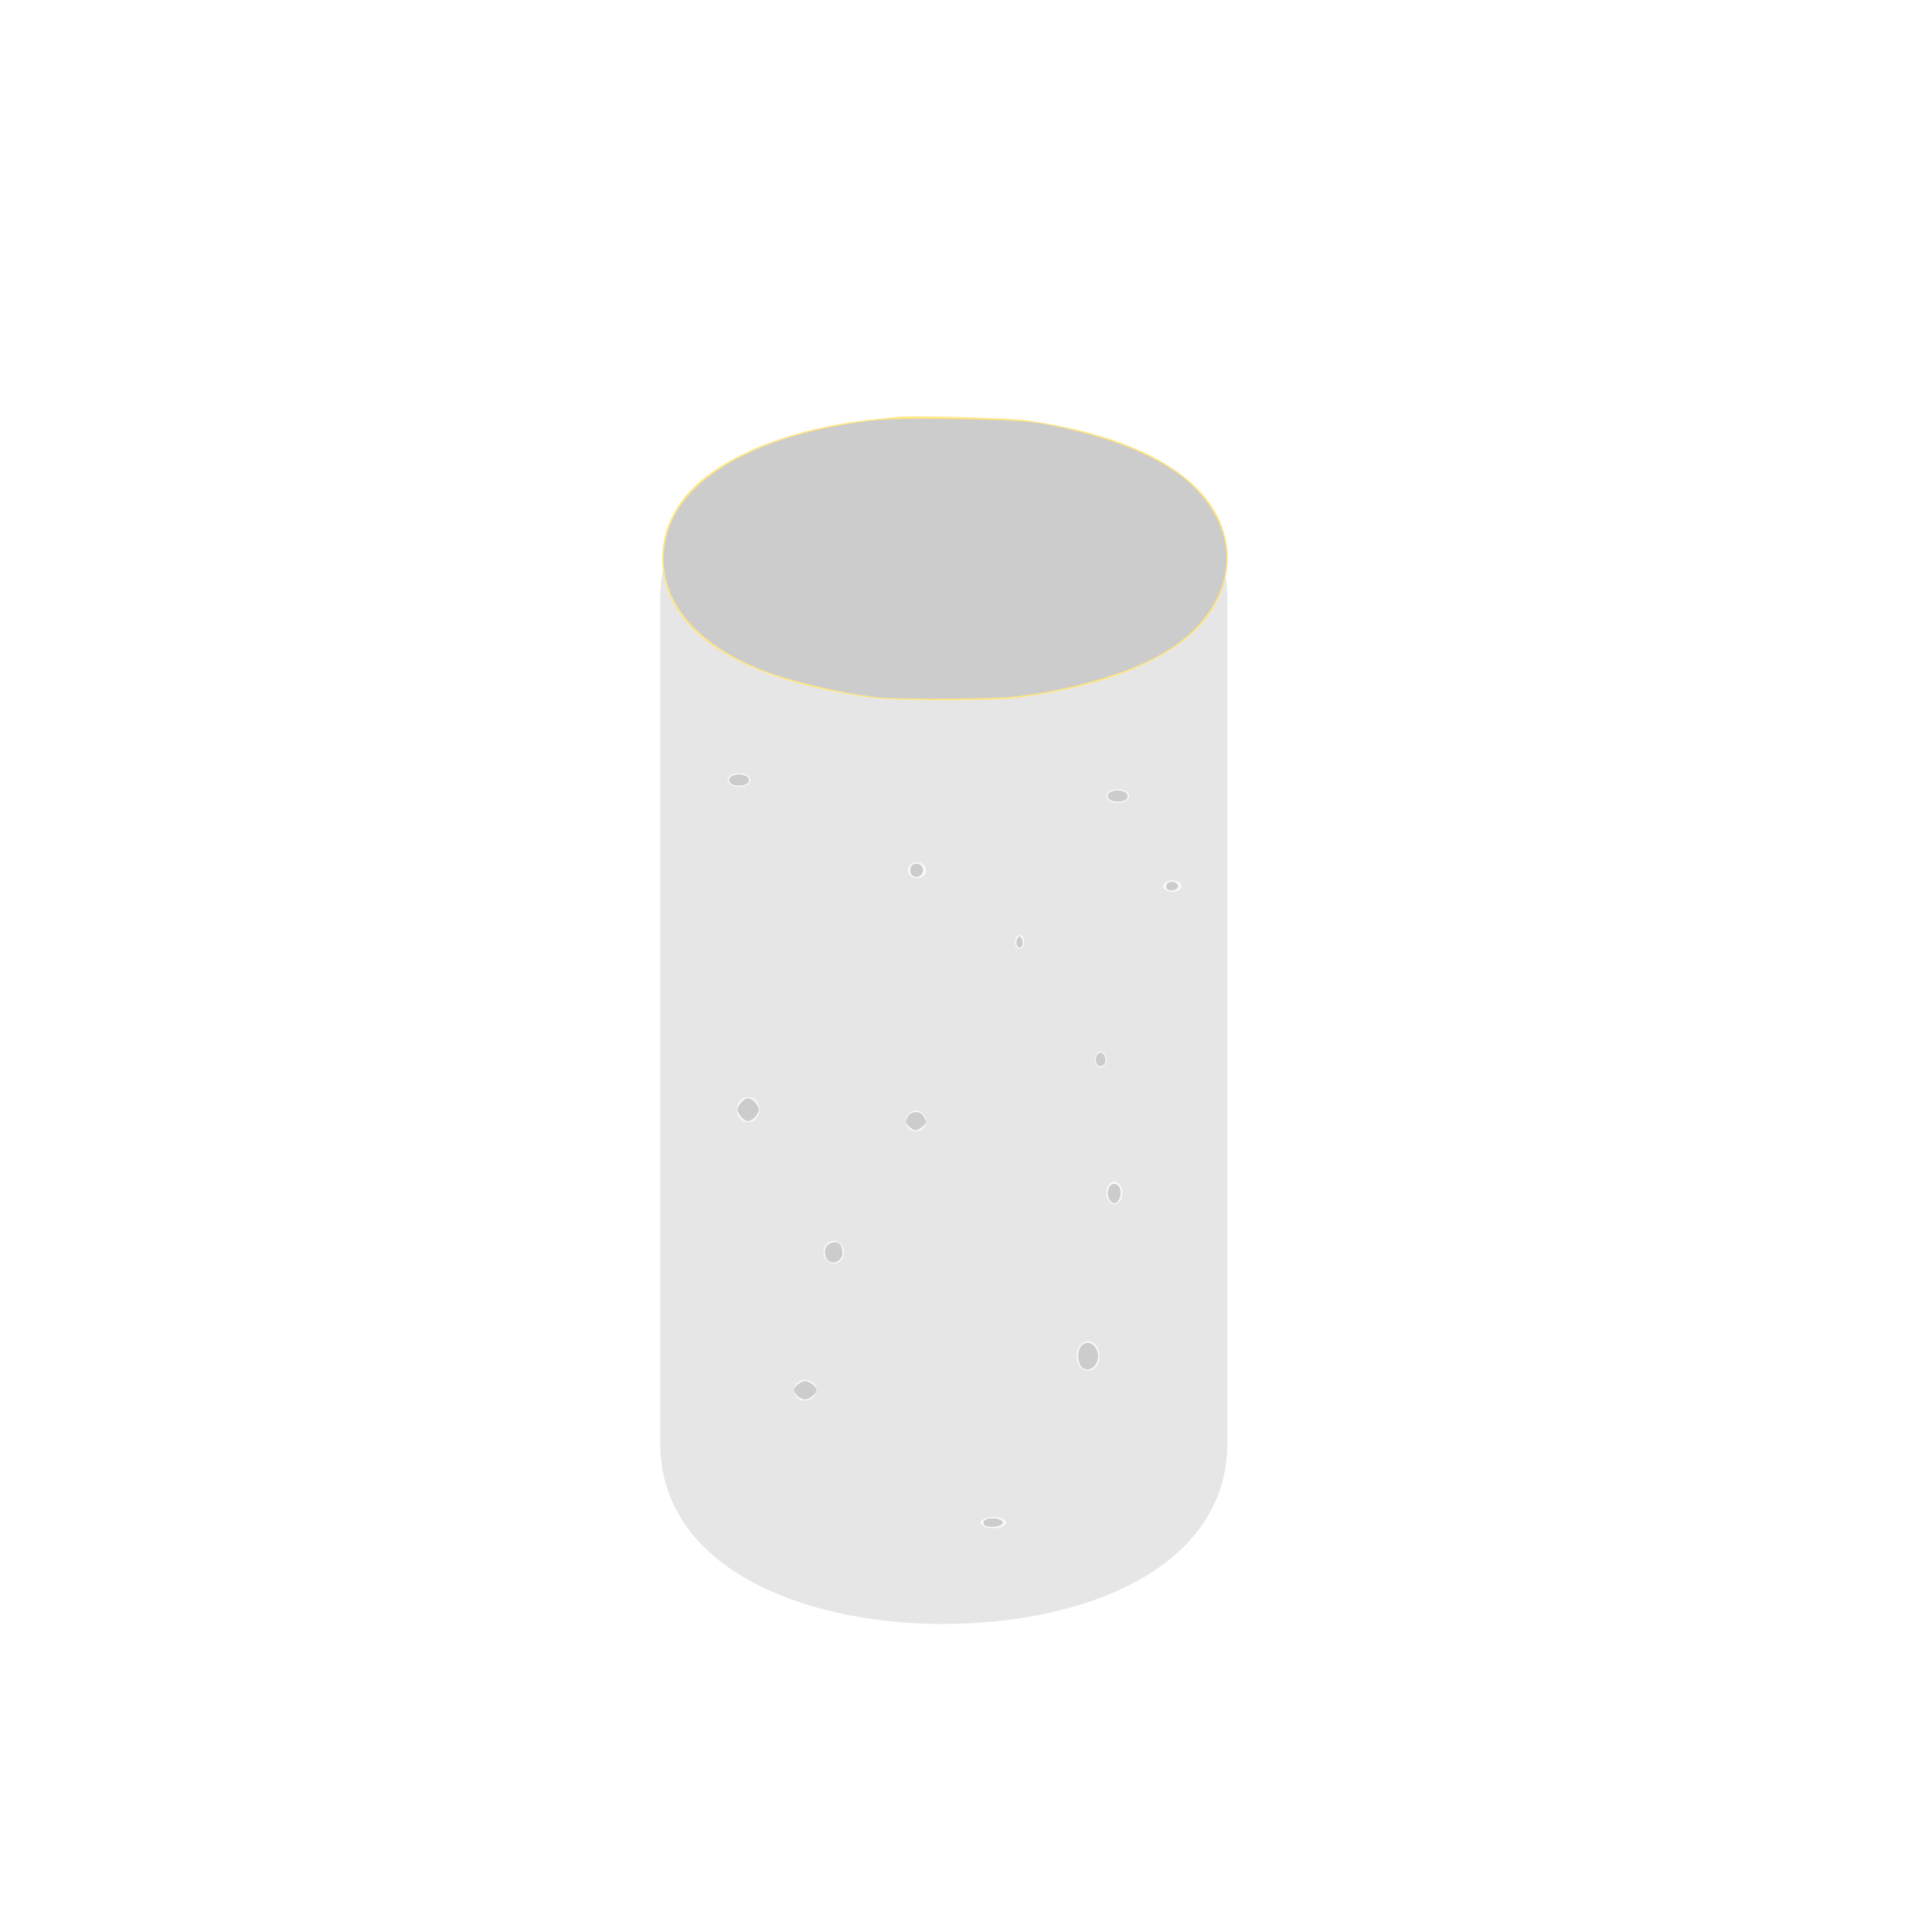
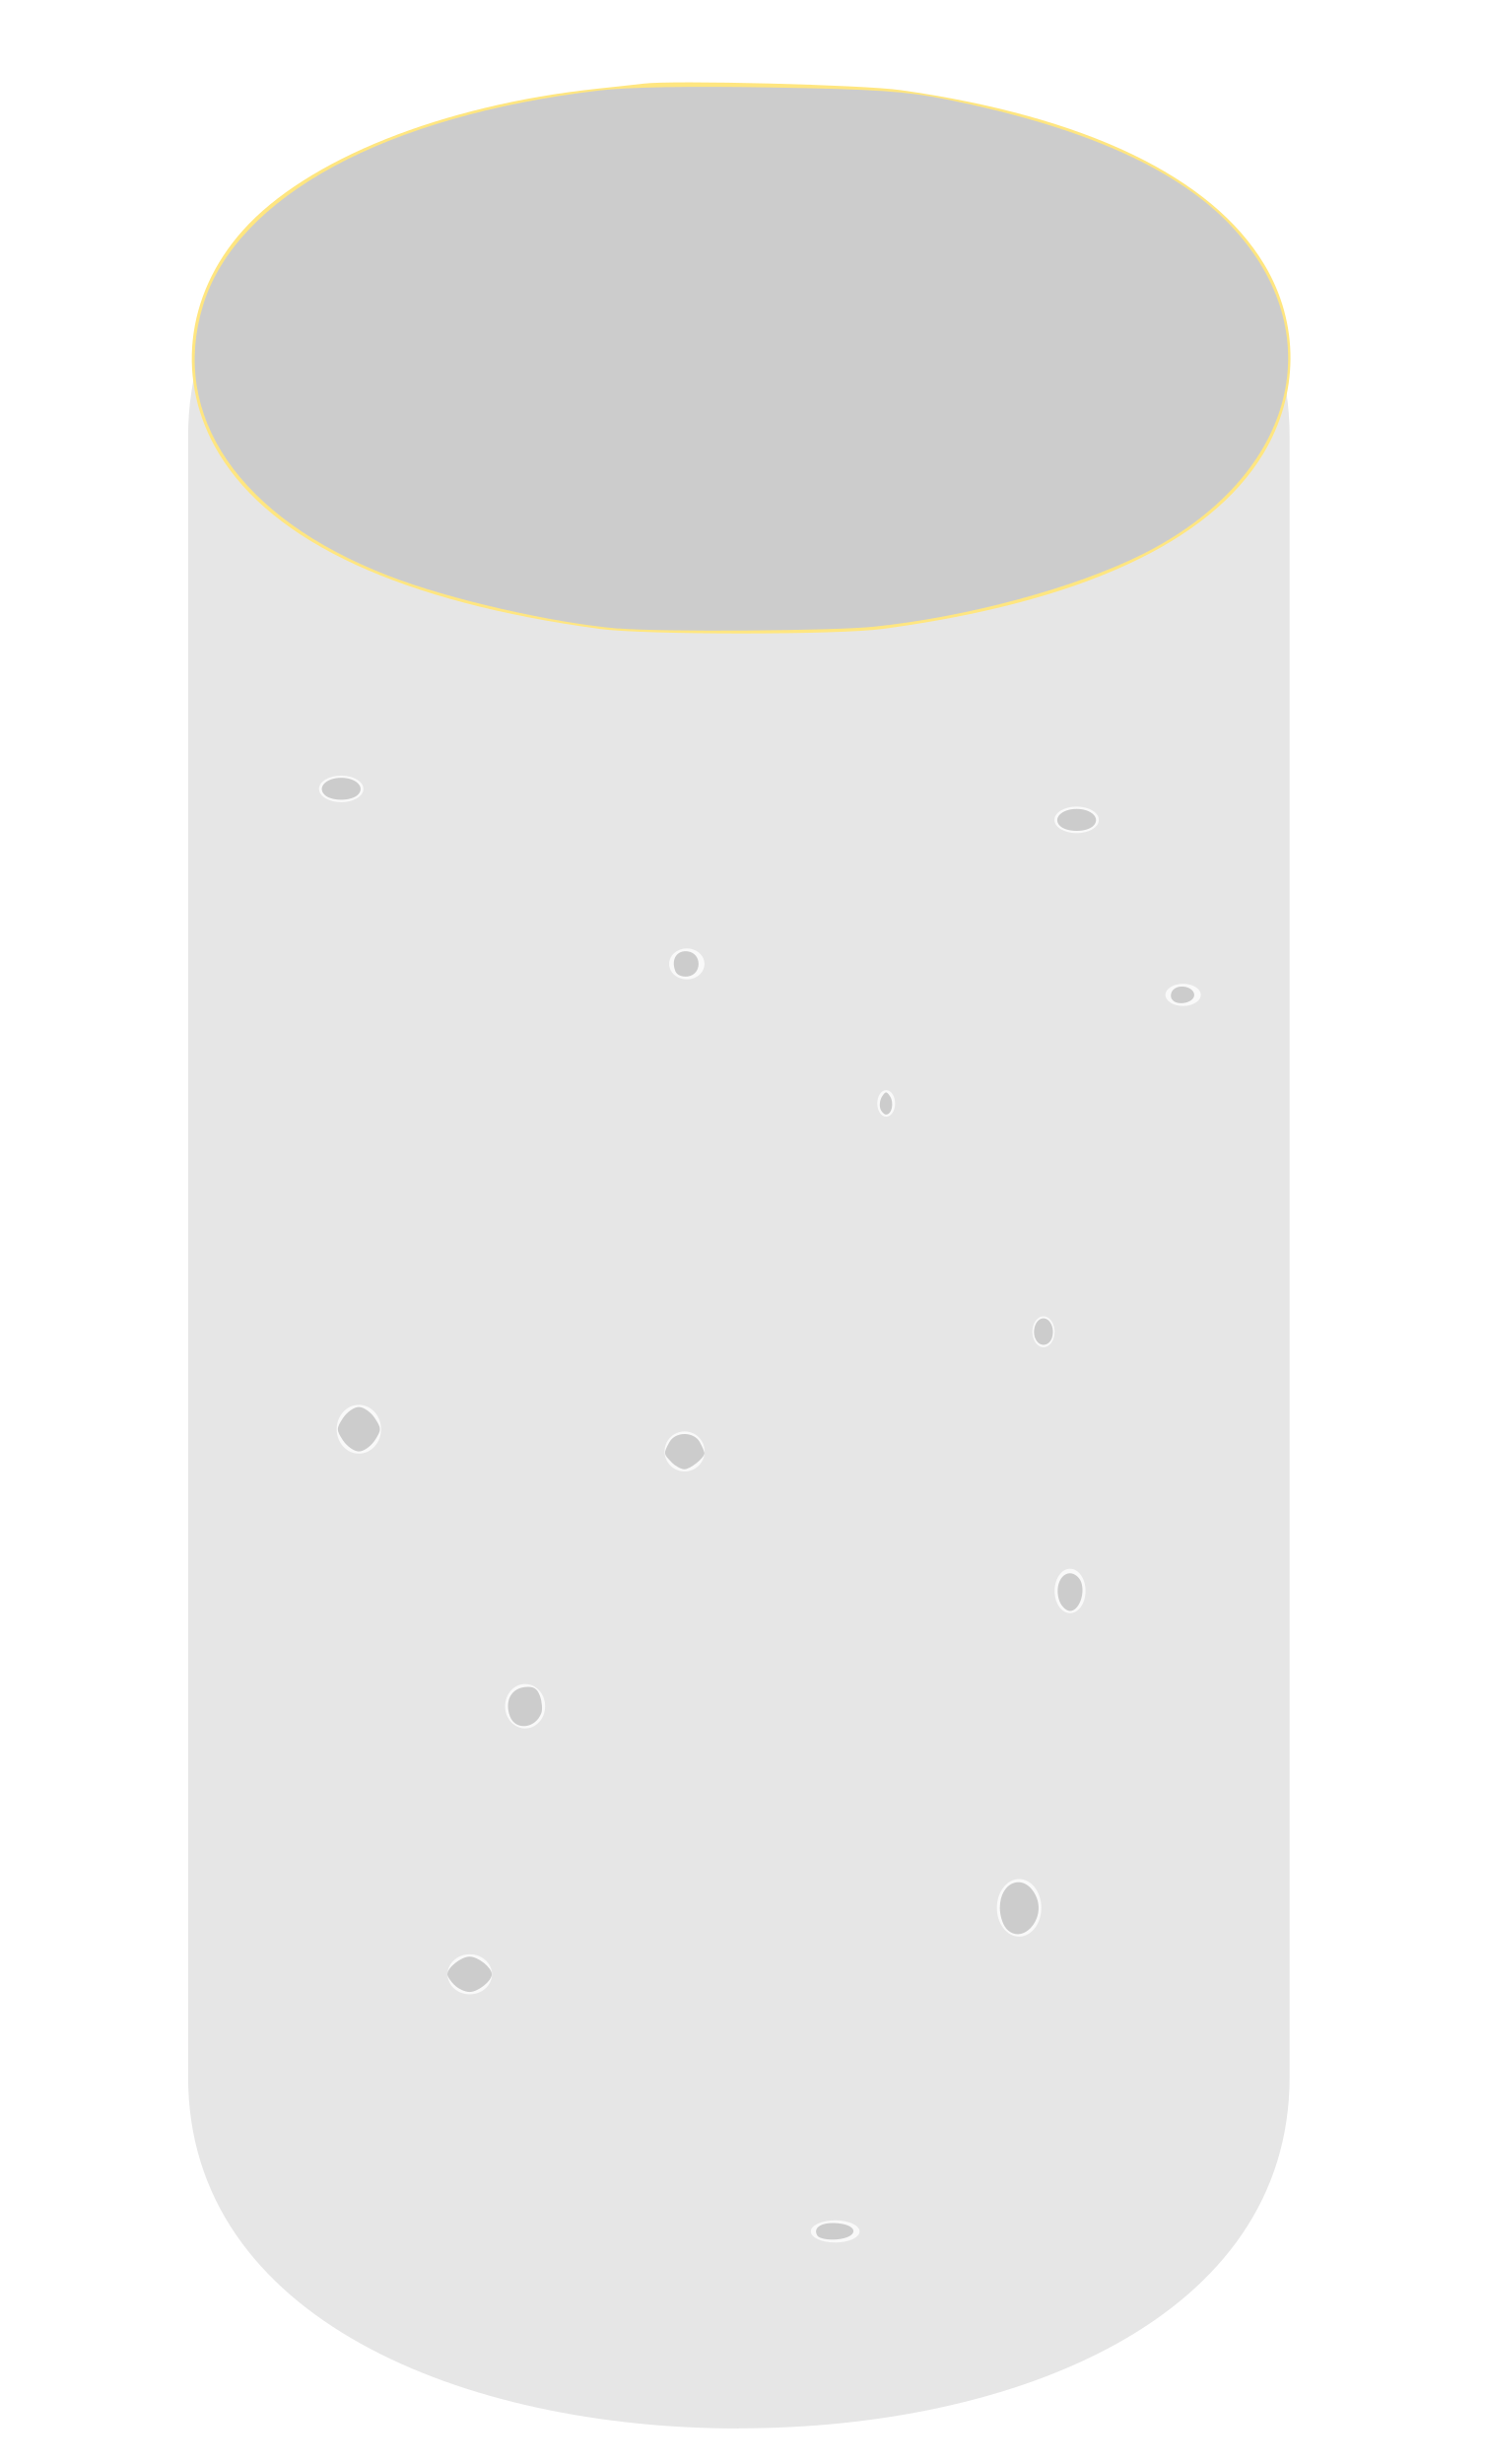
- <svg xmlns="http://www.w3.org/2000/svg" fill="#000000" width="800px" height="800px" viewBox="0 0 24 24" id="cylinder" data-name="Flat Color" class="icon flat-color" version="1.1">
+ <svg xmlns="http://www.w3.org/2000/svg" fill="#000000" width="316.411" height="525.148" viewBox="0 0 9.492 15.754" id="cylinder" data-name="Flat Color" class="icon flat-color" version="1.1">
  <defs id="defs1279" />
-   <path id="primary" d="m 11.724,20.174 c -1.751,0 -3.522,-0.697 -3.522,-2.247 V 7.438 c 0,-1.551 1.771,-2.247 3.522,-2.247 1.751,0 3.522,0.697 3.522,2.247 v 10.488 c 0,1.551 -1.771,2.247 -3.522,2.247 z" style="fill:#e6e6e6;stroke-width:0.614" />
-   <path style="fill:#ffe680;stroke-width:0.018" d="m 11.111,5.182 c -0.035,0.004 -0.167,0.019 -0.292,0.032 C 9.827,5.319 8.957,5.667 8.552,6.12 8.18,6.537 8.121,7.09 8.4,7.549 c 0.345,0.569 1.173,0.949 2.433,1.119 0.289,0.039 1.522,0.039 1.811,0 C 13.905,8.498 14.732,8.117 15.077,7.549 15.308,7.169 15.31,6.714 15.084,6.338 14.747,5.777 13.939,5.39 12.758,5.223 12.519,5.189 11.295,5.158 11.111,5.182 Z" id="path1397" />
-   <ellipse style="fill:#f9f9f9;stroke-width:0.03" id="path2" cx="9.181" cy="9.691" rx="0.142" ry="0.085" />
-   <ellipse style="fill:#f9f9f9;stroke-width:0.03" id="path3" cx="11.391" cy="10.81" rx="0.113" ry="0.099" />
-   <ellipse style="fill:#f9f9f9;stroke-width:0.03" id="path4" cx="13.672" cy="13.162" rx="0.071" ry="0.099" />
-   <ellipse style="fill:#f9f9f9;stroke-width:0.03" id="path5" cx="10.002" cy="17.27" rx="0.142" ry="0.128" />
-   <ellipse style="fill:#f9f9f9;stroke-width:0.03" id="path6" cx="9.294" cy="13.785" rx="0.142" ry="0.156" />
-   <ellipse style="fill:#f9f9f9;stroke-width:0.03" id="path7" cx="13.884" cy="9.889" rx="0.142" ry="0.085" />
-   <ellipse style="fill:#f9f9f9;stroke-width:0.03" id="path8" cx="13.516" cy="16.845" rx="0.142" ry="0.184" />
-   <circle style="fill:#f9f9f9;stroke-width:0.03" id="path9" cx="11.377" cy="13.927" r="0.128" />
-   <ellipse style="fill:#f9f9f9;stroke-width:0.03" id="path10" cx="12.34" cy="18.914" rx="0.156" ry="0.071" />
-   <ellipse style="fill:#f9f9f9;stroke-width:0.03" id="path11" cx="13.842" cy="14.819" rx="0.099" ry="0.142" />
-   <ellipse style="fill:#f9f9f9;stroke-width:0.03" id="path12" cx="12.666" cy="11.702" rx="0.057" ry="0.085" />
-   <ellipse style="fill:#f9f9f9;stroke-width:0.03" id="path13" cx="10.357" cy="15.556" rx="0.128" ry="0.142" />
-   <ellipse style="fill:#f9f9f9;stroke-width:0.03" id="path14" cx="14.564" cy="11.008" rx="0.113" ry="0.071" />
-   <path style="fill:#cccccc;stroke-width:0.945" d="m 365.053,288.851 c -14.087,-1.207 -35.999,-6.232 -48.896,-11.213 -31.846,-12.299 -46.815,-34.147 -39.549,-57.723 7.147,-23.19 38.907,-40.372 84.544,-45.739 6.063,-0.713 18.777,-0.929 36.364,-0.619 22.696,0.401 28.71,0.81 37.43,2.545 29.813,5.934 50.334,15.246 61.702,28 20.626,23.142 12.112,52.853 -19.743,68.895 -14.325,7.214 -37.425,13.448 -57.408,15.492 -8.883,0.909 -45.233,1.149 -54.445,0.359 z" id="path15" transform="scale(0.03)" />
-   <path style="fill:#cccccc;stroke-width:0.945" d="m 302.455,324.273 c -1.615,-1.615 0.356,-3.612 3.567,-3.612 3.211,0 5.182,1.996 3.567,3.612 -1.432,1.432 -5.701,1.432 -7.133,0 z" id="path16" transform="scale(0.03)" />
-   <path style="fill:#cccccc;stroke-width:0.945" d="m 377.226,361.814 c -0.94,-2.451 0.378,-4.476 2.698,-4.147 3.027,0.43 3.027,4.897 0,5.327 -1.277,0.181 -2.357,-0.291 -2.698,-1.181 z" id="path17" transform="scale(0.03)" />
-   <path style="fill:#cccccc;stroke-width:0.945" d="m 459.243,330.884 c -1.615,-1.615 0.356,-3.612 3.567,-3.612 3.211,0 5.182,1.996 3.567,3.612 -1.432,1.432 -5.701,1.432 -7.133,0 z" id="path18" transform="scale(0.03)" />
-   <path style="fill:#cccccc;stroke-width:0.945" d="m 483.099,367.858 c -0.367,-0.594 -0.24,-1.509 0.283,-2.032 1.342,-1.342 4.457,-0.553 4.457,1.128 0,1.698 -3.801,2.422 -4.74,0.903 z" id="path19" transform="scale(0.03)" />
-   <path style="fill:#cccccc;stroke-width:0.945" d="m 420.968,391.178 c -0.267,-0.696 -0.1,-1.865 0.371,-2.597 0.737,-1.145 0.977,-1.145 1.714,0 0.915,1.422 0.374,3.864 -0.857,3.864 -0.408,0 -0.961,-0.57 -1.228,-1.266 z" id="path20" transform="scale(0.03)" />
-   <path style="fill:#cccccc;stroke-width:0.945" d="m 453.968,440.142 c -0.726,-1.892 0.25,-4.25 1.758,-4.25 1.509,0 2.484,2.358 1.758,4.25 -0.701,1.827 -2.816,1.827 -3.517,0 z" id="path21" transform="scale(0.03)" />
-   <path style="fill:#cccccc;stroke-width:0.945" d="m 459.124,496.104 c -1.037,-2.786 0.161,-5.903 2.269,-5.903 0.92,0 1.985,0.85 2.366,1.889 0.912,2.483 -0.497,6.139 -2.366,6.139 -0.813,0 -1.834,-0.956 -2.269,-2.125 z" id="path22" transform="scale(0.03)" />
-   <path style="fill:#cccccc;stroke-width:0.945" d="m 447.694,565.757 c -0.69,-0.832 -1.255,-2.742 -1.255,-4.246 0,-5.775 5.302,-7.569 7.677,-2.597 2.398,5.019 -3.086,10.862 -6.422,6.843 z" id="path23" transform="scale(0.03)" />
-   <path style="fill:#cccccc;stroke-width:0.945" d="m 407.537,631.374 c -1.077,-1.743 0.953,-2.964 4.385,-2.636 4.519,0.432 4.318,3.044 -0.264,3.426 -1.9,0.158 -3.754,-0.197 -4.121,-0.791 z" id="path24" transform="scale(0.03)" />
-   <path style="fill:#cccccc;stroke-width:0.945" d="m 330.174,577.973 c -0.816,-0.816 -1.484,-1.849 -1.484,-2.294 0,-1.442 2.92,-3.778 4.723,-3.778 1.802,0 4.723,2.336 4.723,3.778 0,1.442 -2.92,3.778 -4.723,3.778 -0.965,0 -2.422,-0.668 -3.238,-1.484 z" id="path25" transform="scale(0.03)" />
-   <path style="fill:#cccccc;stroke-width:0.945" d="m 342.005,520.661 c -1.165,-3.129 0.192,-5.856 3.086,-6.203 1.903,-0.228 2.697,0.225 3.316,1.889 0.447,1.204 0.582,2.826 0.298,3.605 -1.231,3.383 -5.535,3.838 -6.7,0.708 z" id="path26" transform="scale(0.03)" />
-   <path style="fill:#cccccc;stroke-width:0.945" d="m 376.455,466.52 c -1.756,-1.756 -1.771,-1.882 -0.506,-4.245 1.272,-2.377 5.273,-2.377 6.545,0 0.538,1.005 0.978,2.037 0.978,2.294 0,0.987 -3.029,3.435 -4.25,3.435 -0.705,0 -1.95,-0.668 -2.766,-1.484 z" id="path27" transform="scale(0.03)" />
-   <path style="fill:#cccccc;stroke-width:0.945" d="m 306.407,461.865 c -1.433,-2.187 -1.433,-2.535 0,-4.723 0.851,-1.299 2.378,-2.361 3.393,-2.361 1.015,0 2.542,1.063 3.393,2.361 1.433,2.187 1.433,2.535 0,4.723 -0.851,1.299 -2.378,2.361 -3.393,2.361 -1.015,0 -2.542,-1.063 -3.393,-2.361 z" id="path28" transform="scale(0.03)" />
+   <path id="primary" d="m 4.725,15.527 c -1.751,0 -3.522,-0.697 -3.522,-2.247 V 2.791 c 0,-1.551 1.771,-2.247 3.522,-2.247 1.751,0 3.522,0.697 3.522,2.247 V 13.279 c 0,1.551 -1.771,2.247 -3.522,2.247 z" style="fill:#e6e6e6;stroke-width:0.614" />
+   <path style="fill:#ffe680;stroke-width:0.018" d="m 4.112,0.535 c -0.035,0.004 -0.167,0.019 -0.292,0.032 C 2.828,0.672 1.958,1.02 1.553,1.473 1.181,1.89 1.122,2.443 1.401,2.902 1.746,3.47 2.574,3.851 3.834,4.021 c 0.289,0.039 1.522,0.039 1.811,0 1.261,-0.17 2.088,-0.55 2.433,-1.119 0.23,-0.38 0.233,-0.835 0.007,-1.211 C 7.748,1.13 6.941,0.743 5.759,0.576 5.52,0.542 4.296,0.511 4.112,0.535 Z" id="path1397" />
+   <ellipse style="fill:#f9f9f9;stroke-width:0.03" id="path2" cx="2.182" cy="5.044" rx="0.142" ry="0.085" />
+   <ellipse style="fill:#f9f9f9;stroke-width:0.03" id="path3" cx="4.392" cy="6.163" rx="0.113" ry="0.099" />
+   <ellipse style="fill:#f9f9f9;stroke-width:0.03" id="path4" cx="6.673" cy="8.515" rx="0.071" ry="0.099" />
+   <ellipse style="fill:#f9f9f9;stroke-width:0.03" id="path5" cx="3.004" cy="12.623" rx="0.142" ry="0.128" />
+   <ellipse style="fill:#f9f9f9;stroke-width:0.03" id="path6" cx="2.295" cy="9.138" rx="0.142" ry="0.156" />
+   <ellipse style="fill:#f9f9f9;stroke-width:0.03" id="path7" cx="6.885" cy="5.242" rx="0.142" ry="0.085" />
+   <ellipse style="fill:#f9f9f9;stroke-width:0.03" id="path8" cx="6.517" cy="12.198" rx="0.142" ry="0.184" />
+   <circle style="fill:#f9f9f9;stroke-width:0.03" id="path9" cx="4.378" cy="9.28" r="0.128" />
+   <ellipse style="fill:#f9f9f9;stroke-width:0.03" id="path10" cx="5.341" cy="14.267" rx="0.156" ry="0.071" />
+   <ellipse style="fill:#f9f9f9;stroke-width:0.03" id="path11" cx="6.843" cy="10.172" rx="0.099" ry="0.142" />
+   <ellipse style="fill:#f9f9f9;stroke-width:0.03" id="path12" cx="5.667" cy="7.055" rx="0.057" ry="0.085" />
+   <ellipse style="fill:#f9f9f9;stroke-width:0.03" id="path13" cx="3.358" cy="10.909" rx="0.128" ry="0.142" />
+   <ellipse style="fill:#f9f9f9;stroke-width:0.03" id="path14" cx="7.566" cy="6.361" rx="0.113" ry="0.071" />
+   <path style="fill:#cccccc;stroke-width:0.028" d="M 3.953,4.019 C 3.53,3.982 2.873,3.832 2.486,3.682 1.531,3.313 1.081,2.658 1.299,1.95 1.514,1.255 2.467,0.739 3.836,0.578 c 0.182,-0.021 0.563,-0.028 1.091,-0.019 0.681,0.012 0.861,0.024 1.123,0.076 0.894,0.178 1.51,0.457 1.851,0.84 0.619,0.694 0.363,1.586 -0.592,2.067 -0.43,0.216 -1.123,0.403 -1.722,0.465 -0.266,0.027 -1.357,0.034 -1.633,0.011 z" id="path15" />
+   <path style="fill:#cccccc;stroke-width:0.028" d="m 2.075,5.081 c -0.048,-0.048 0.011,-0.108 0.107,-0.108 0.096,0 0.155,0.06 0.107,0.108 -0.043,0.043 -0.171,0.043 -0.214,0 z" id="path16" />
+   <path style="fill:#cccccc;stroke-width:0.028" d="m 4.318,6.207 c -0.028,-0.074 0.011,-0.134 0.081,-0.124 0.091,0.013 0.091,0.147 0,0.16 -0.038,0.005 -0.071,-0.009 -0.081,-0.035 z" id="path17" />
+   <path style="fill:#cccccc;stroke-width:0.028" d="m 6.778,5.28 c -0.048,-0.048 0.011,-0.108 0.107,-0.108 0.096,0 0.155,0.06 0.107,0.108 -0.043,0.043 -0.171,0.043 -0.214,0 z" id="path18" />
+   <path style="fill:#cccccc;stroke-width:0.028" d="m 7.494,6.389 c -0.011,-0.018 -0.007,-0.045 0.009,-0.061 0.04,-0.04 0.134,-0.017 0.134,0.034 0,0.051 -0.114,0.073 -0.142,0.027 z" id="path19" />
+   <path style="fill:#cccccc;stroke-width:0.028" d="m 5.63,7.088 c -0.008,-0.021 -0.003,-0.056 0.011,-0.078 0.022,-0.034 0.029,-0.034 0.051,0 0.027,0.043 0.011,0.116 -0.026,0.116 -0.012,0 -0.029,-0.017 -0.037,-0.038 z" id="path20" />
+   <path style="fill:#cccccc;stroke-width:0.028" d="m 6.62,8.557 c -0.022,-0.057 0.007,-0.128 0.053,-0.128 0.045,0 0.075,0.071 0.053,0.128 -0.021,0.055 -0.084,0.055 -0.105,0 z" id="path21" />
+   <path style="fill:#cccccc;stroke-width:0.028" d="m 6.775,10.236 c -0.031,-0.084 0.005,-0.177 0.068,-0.177 0.028,0 0.06,0.025 0.071,0.057 0.027,0.074 -0.015,0.184 -0.071,0.184 -0.024,0 -0.055,-0.029 -0.068,-0.064 z" id="path22" />
+   <path style="fill:#cccccc;stroke-width:0.028" d="m 6.432,12.326 c -0.021,-0.025 -0.038,-0.082 -0.038,-0.127 0,-0.173 0.159,-0.227 0.23,-0.078 0.072,0.151 -0.093,0.326 -0.193,0.205 z" id="path23" />
+   <path style="fill:#cccccc;stroke-width:0.028" d="m 5.227,14.294 c -0.032,-0.052 0.029,-0.089 0.132,-0.079 0.136,0.013 0.13,0.091 -0.008,0.103 -0.057,0.005 -0.113,-0.006 -0.124,-0.024 z" id="path24" />
+   <path style="fill:#cccccc;stroke-width:0.028" d="m 2.906,12.692 c -0.024,-0.024 -0.045,-0.055 -0.045,-0.069 0,-0.043 0.088,-0.113 0.142,-0.113 0.054,0 0.142,0.07 0.142,0.113 0,0.043 -0.088,0.113 -0.142,0.113 -0.029,0 -0.073,-0.02 -0.097,-0.045 z" id="path25" />
+   <path style="fill:#cccccc;stroke-width:0.028" d="m 3.261,10.973 c -0.035,-0.094 0.006,-0.176 0.093,-0.186 0.057,-0.007 0.081,0.007 0.099,0.057 0.013,0.036 0.017,0.085 0.009,0.108 -0.037,0.101 -0.166,0.115 -0.201,0.021 z" id="path26" />
+   <path style="fill:#cccccc;stroke-width:0.028" d="m 4.295,9.349 c -0.053,-0.053 -0.053,-0.056 -0.015,-0.127 0.038,-0.071 0.158,-0.071 0.196,0 0.016,0.03 0.029,0.061 0.029,0.069 0,0.03 -0.091,0.103 -0.128,0.103 -0.021,0 -0.058,-0.02 -0.083,-0.045 z" id="path27" />
+   <path style="fill:#cccccc;stroke-width:0.028" d="m 2.193,9.209 c -0.043,-0.066 -0.043,-0.076 0,-0.142 0.026,-0.039 0.071,-0.071 0.102,-0.071 0.03,0 0.076,0.032 0.102,0.071 0.043,0.066 0.043,0.076 0,0.142 -0.026,0.039 -0.071,0.071 -0.102,0.071 -0.03,0 -0.076,-0.032 -0.102,-0.071 z" id="path28" />
</svg>
